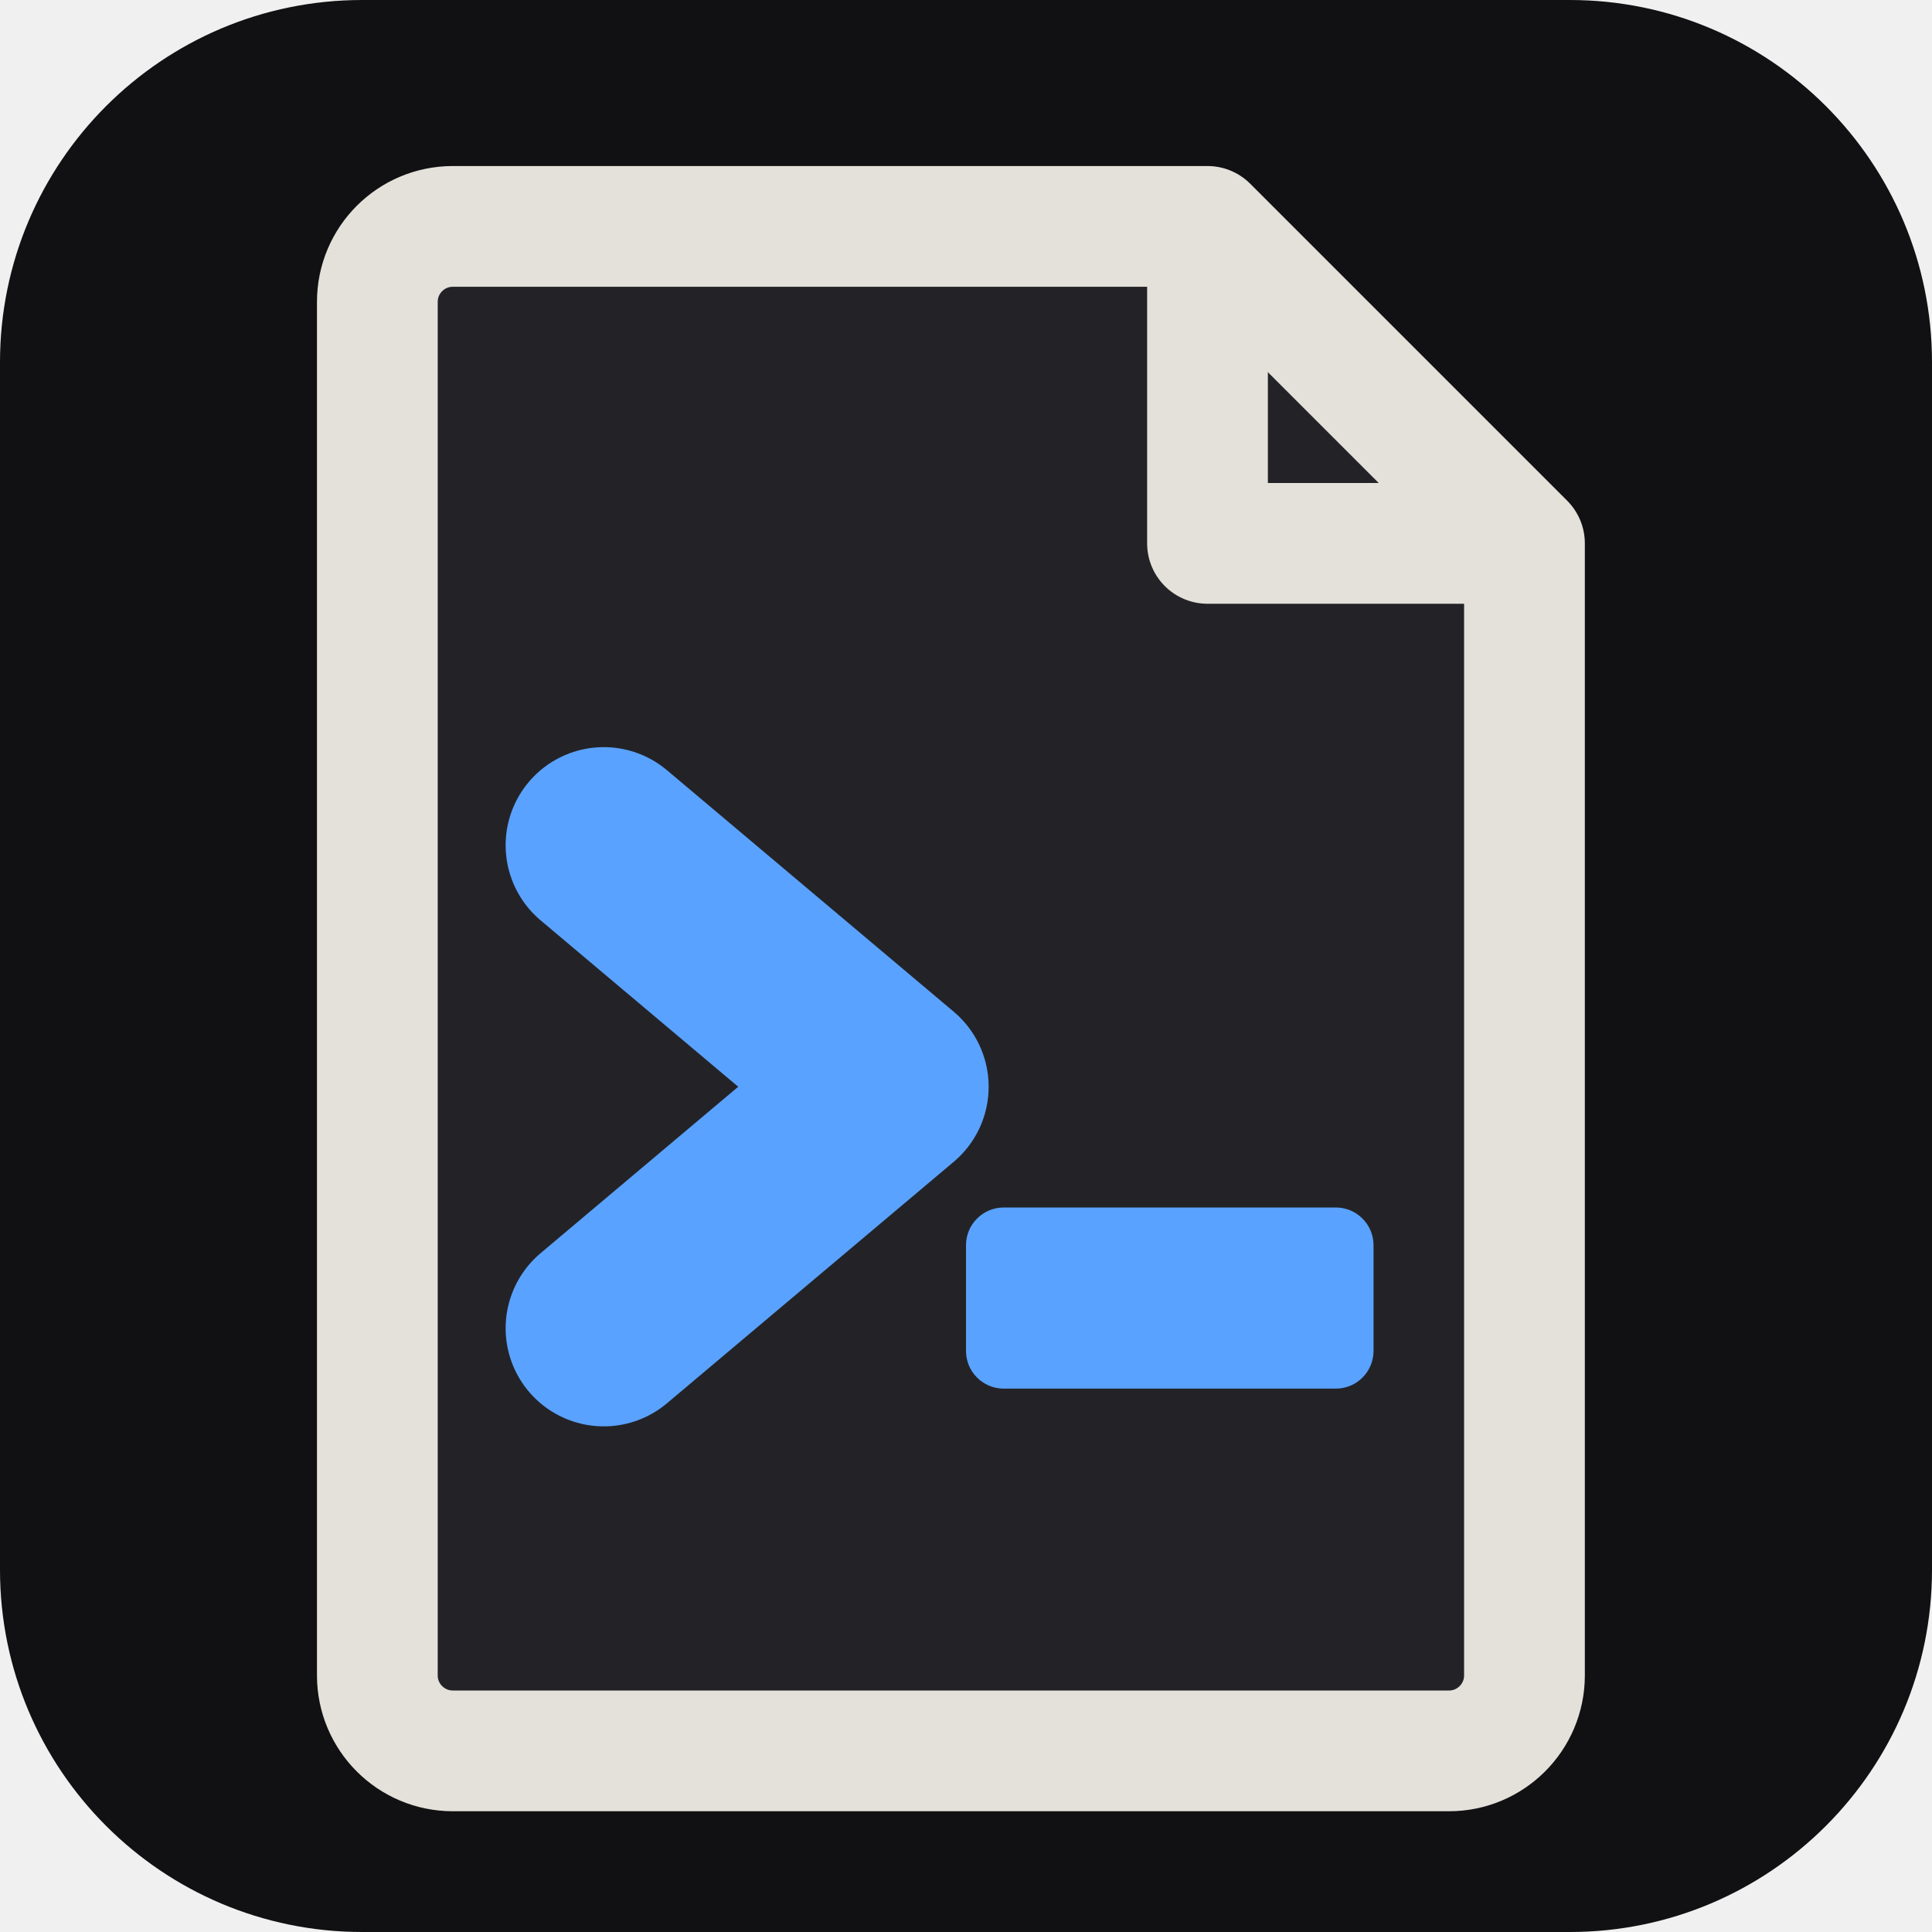
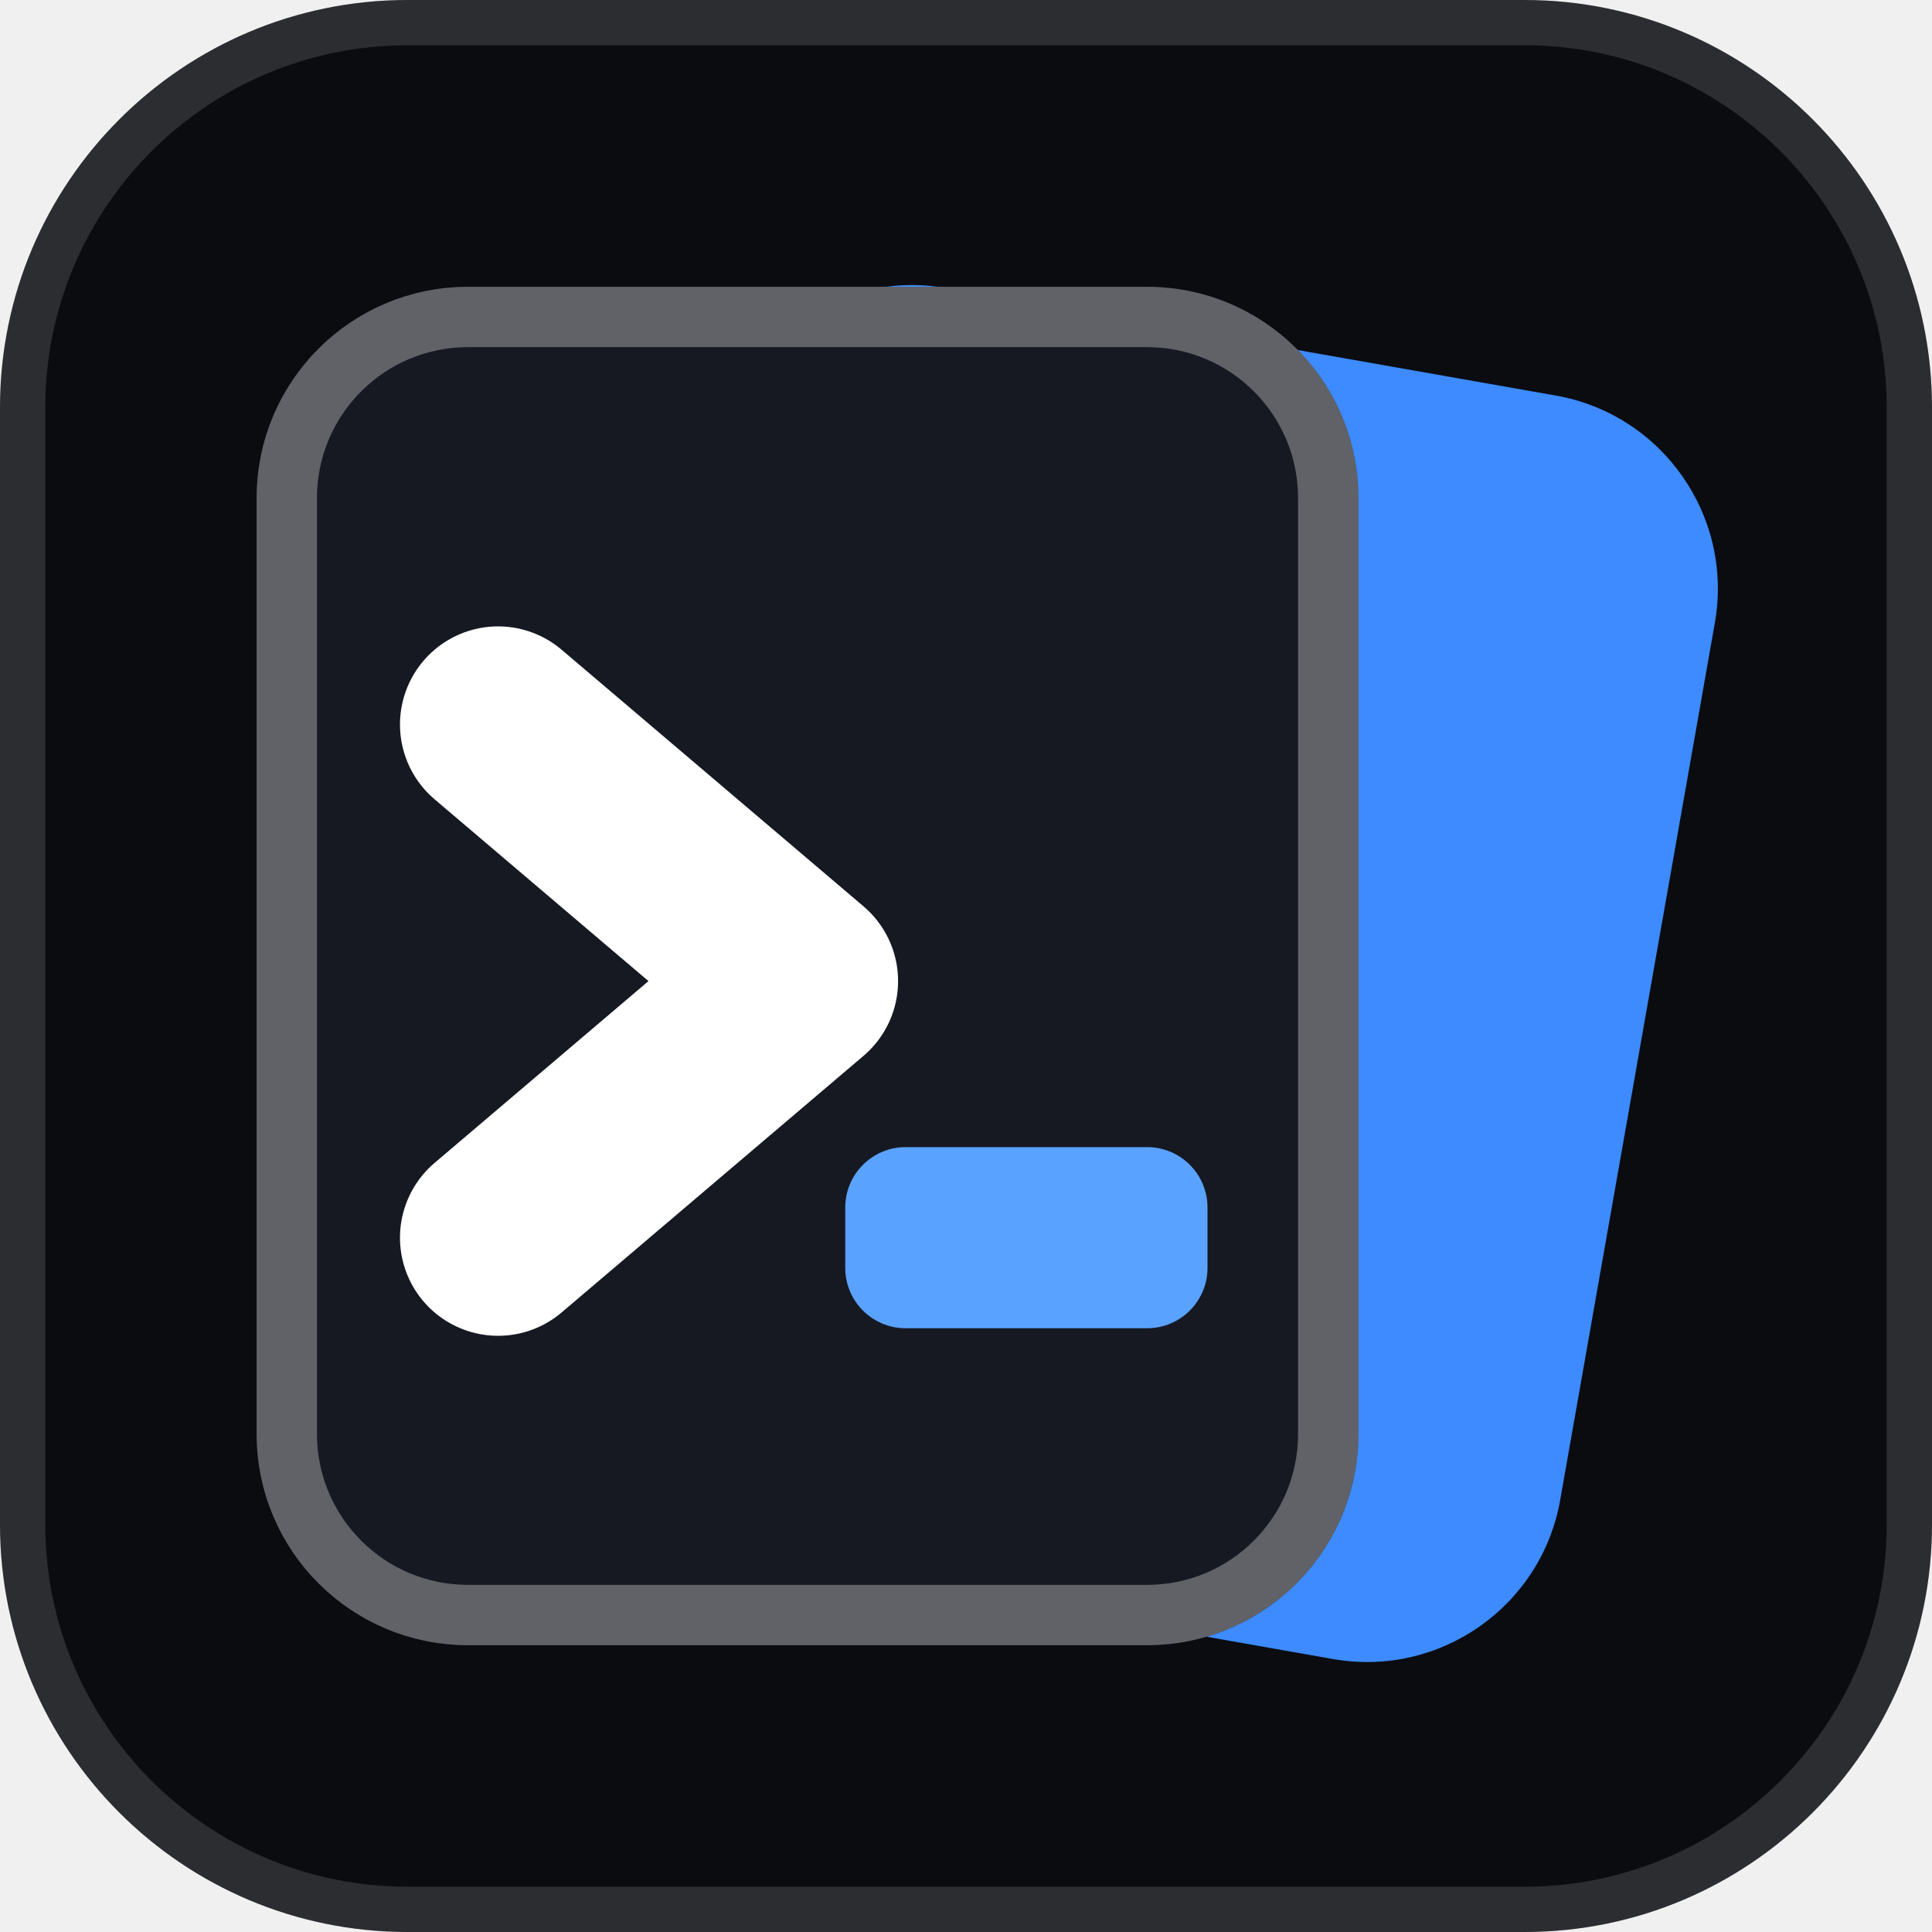
<svg xmlns="http://www.w3.org/2000/svg" viewBox="0 0 256 256" width="256" height="256">
-   <rect width="256" height="256" rx="48" fill="#111113" />
-   <path d="M60 30h100l42 42v150a10 10 0 0 1-10 10H60a10 10 0 0 1-10-10V40a10 10 0 0 1 10-10z" fill="#232327" stroke="#e4e1da" stroke-width="16" stroke-linejoin="round" />
-   <path d="M160 30v42h42" fill="none" stroke="#e4e1da" stroke-width="16" stroke-linejoin="round" />
-   <path d="M80 112l38 32-38 32" fill="none" stroke="#5aa2ff" stroke-width="26" stroke-linecap="round" stroke-linejoin="round" />
-   <rect x="128" y="160" width="54" height="24" rx="5" fill="#5aa2ff" />
+   <rect width="256" height="256" rx="54" fill="#0b0c10" />
+   <rect x="3" y="3" width="250" height="250" rx="51" fill="none" stroke="#ffffff" stroke-opacity=".14" stroke-width="6" />
+   <rect x="84" y="44" width="134" height="170" rx="26" transform="rotate(10 151 129)" fill="#3d8bff" />
+   <rect x="34" y="38" width="146" height="180" rx="28" fill="#161922" />
+   <rect x="38" y="42" width="138" height="172" rx="24" fill="none" stroke="#ffffff" stroke-opacity=".32" stroke-width="8" />
+   <path d="M66 96l40 34-40 34" fill="none" stroke="#ffffff" stroke-width="26" stroke-linecap="round" stroke-linejoin="round" />
+   <rect x="112" y="152" width="48" height="24" rx="8" fill="#5aa2ff" />
</svg>
